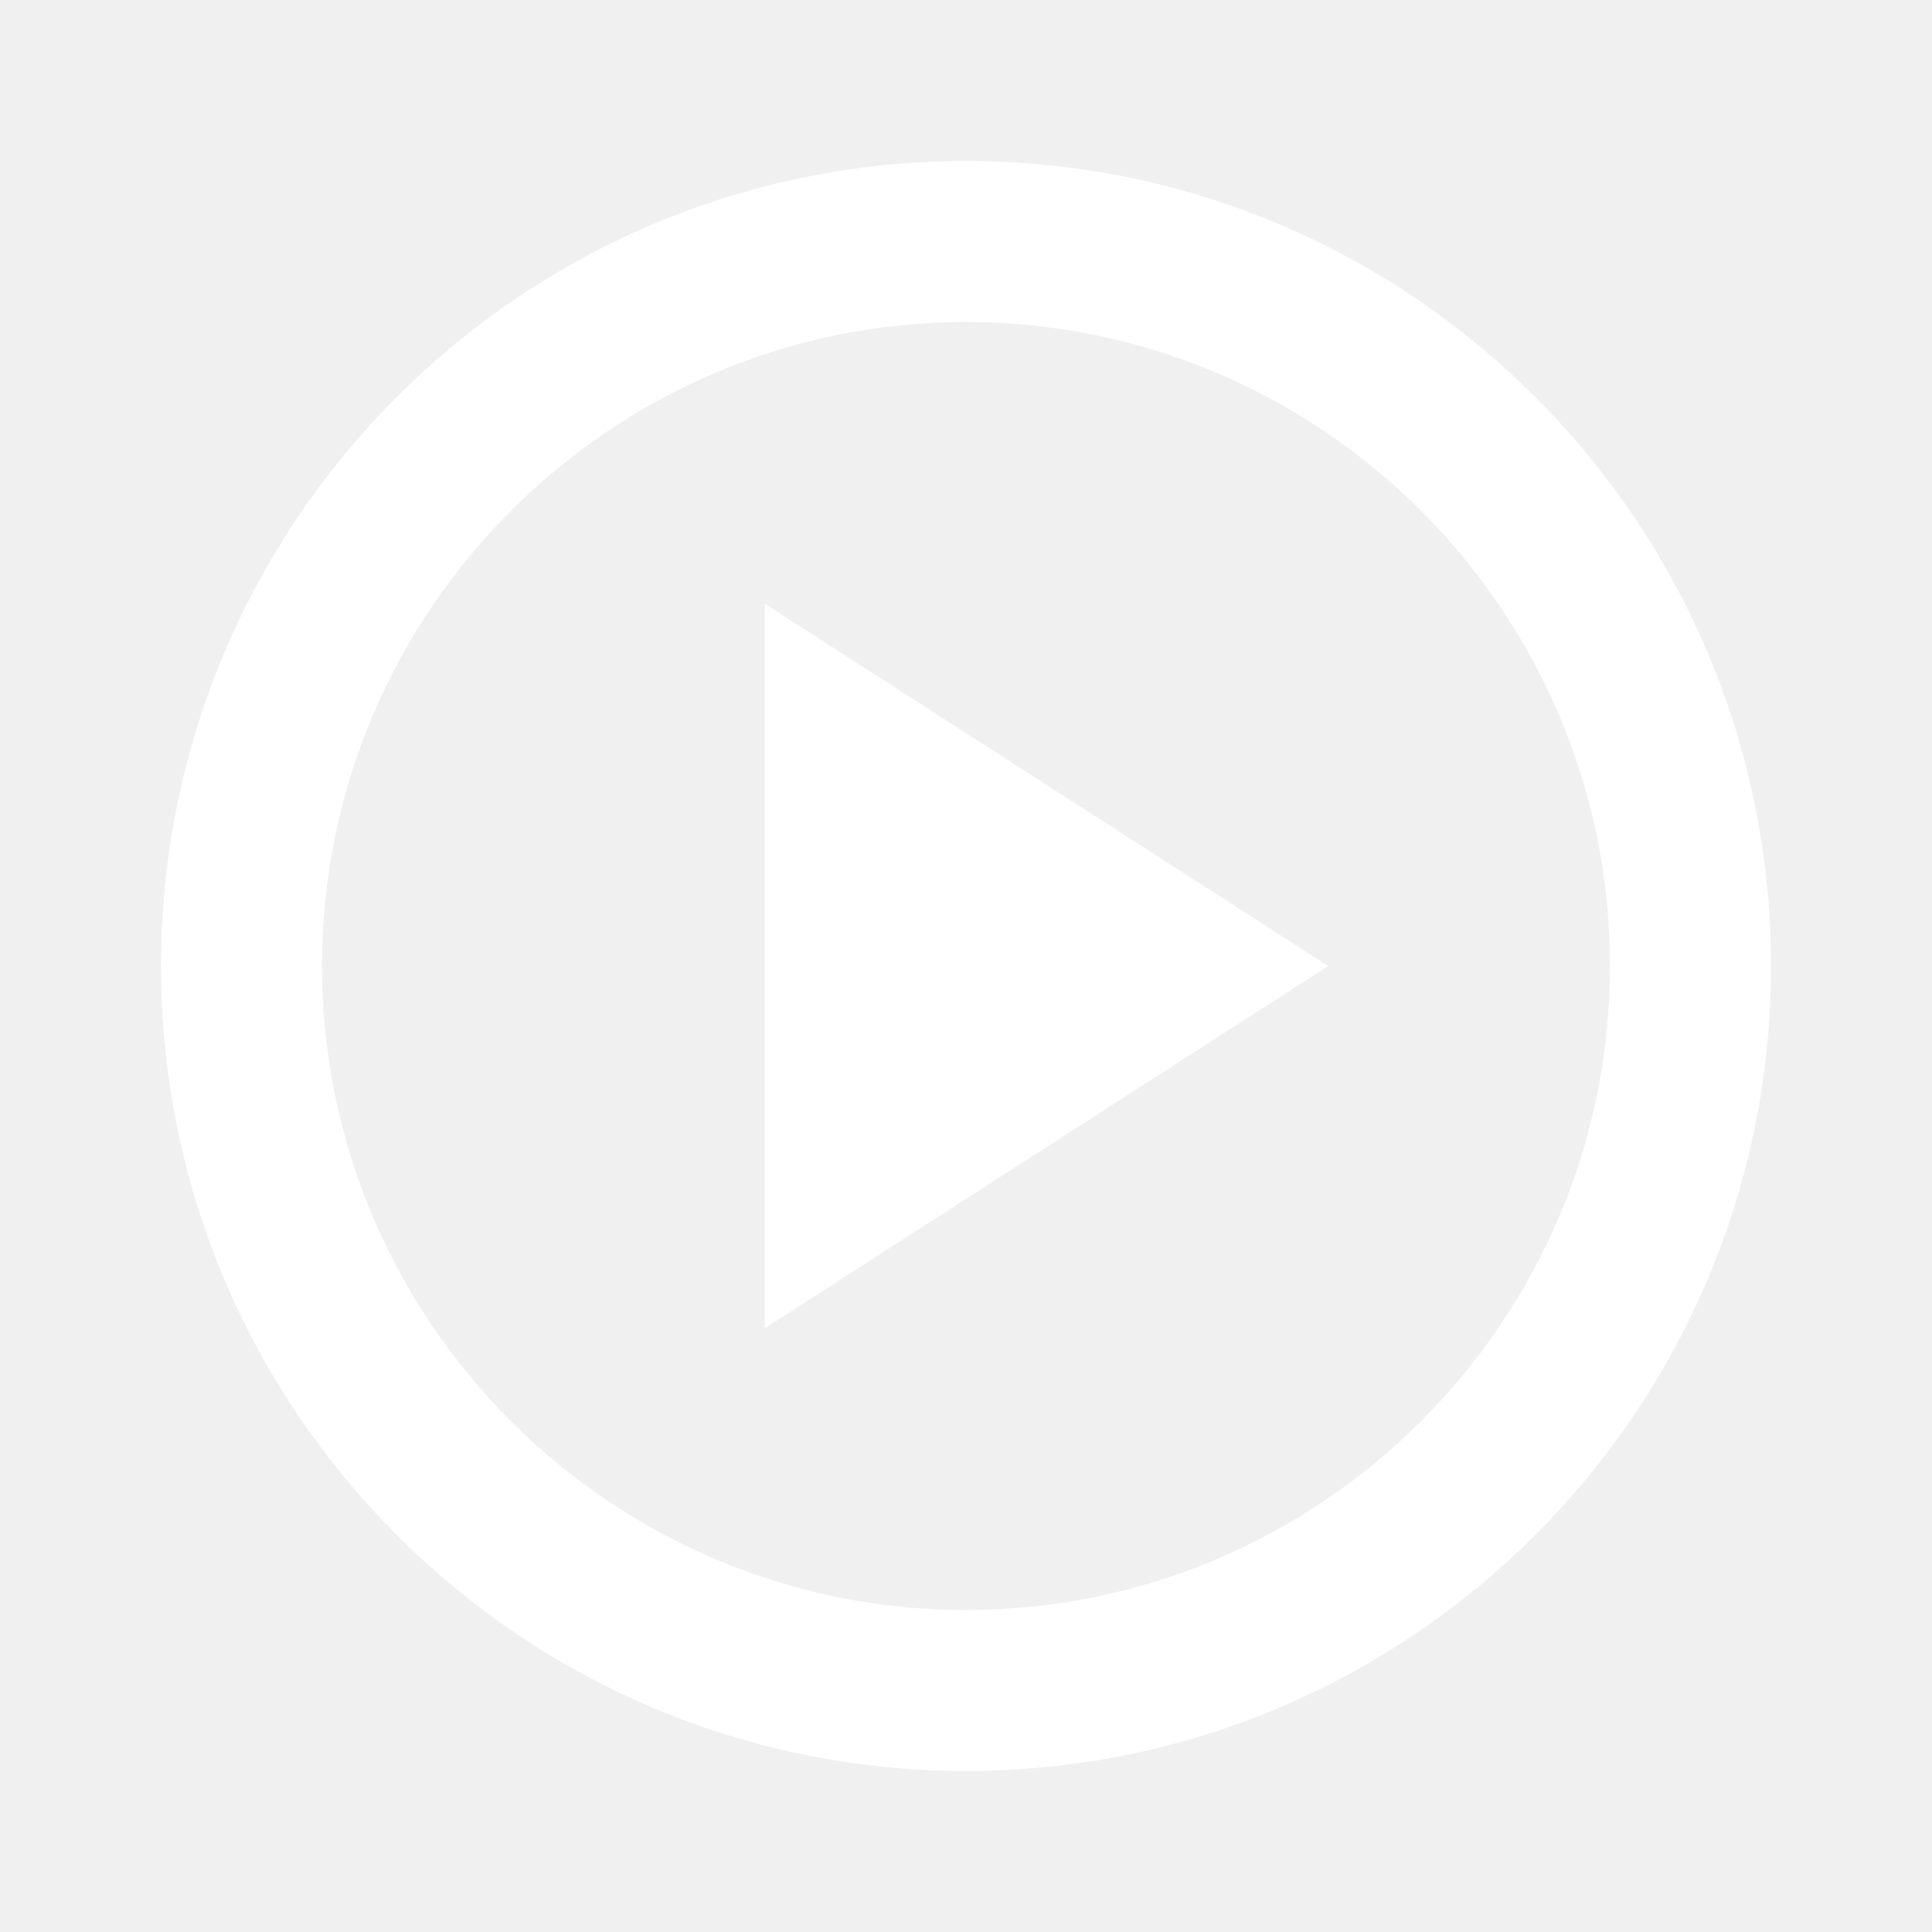
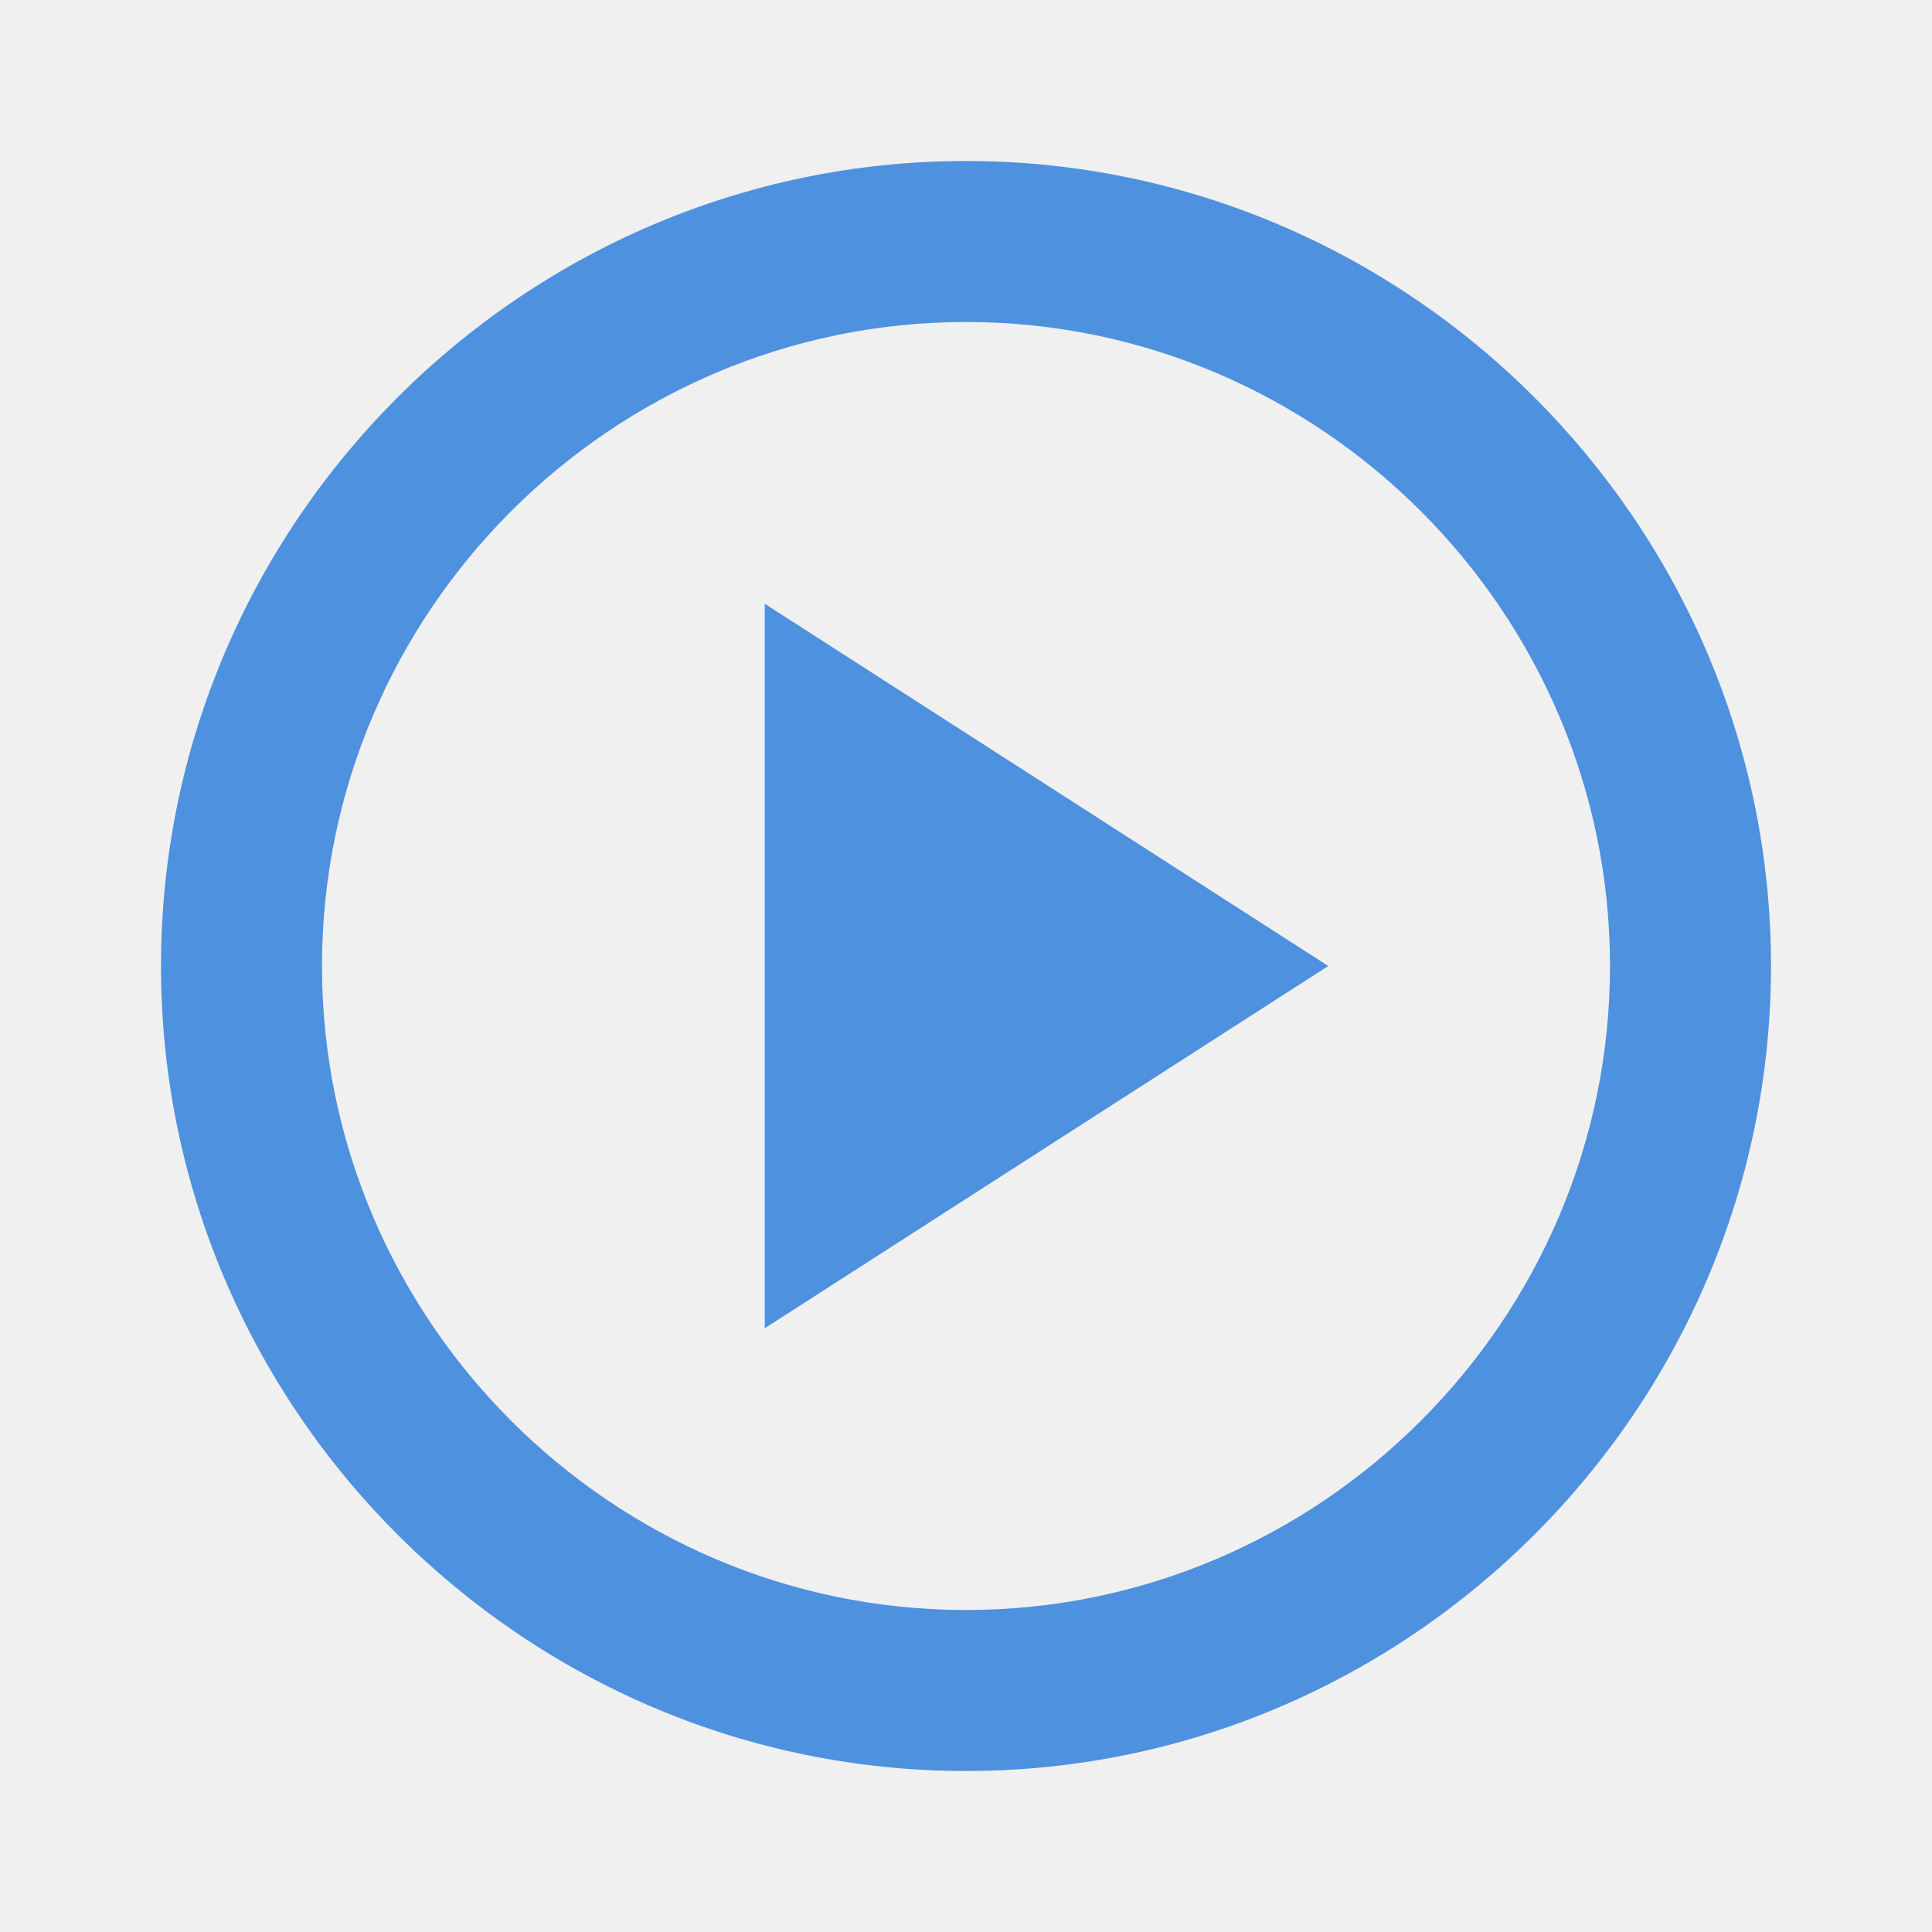
- <svg xmlns="http://www.w3.org/2000/svg" enable-background="new 0 0 24 24" height="24px" viewBox="0 0 24 24" width="24px" fill="#FFFFFF">
+ <svg xmlns="http://www.w3.org/2000/svg" version="1.1" id="Слой_1" x="0px" y="0px" viewBox="0 0 24 24" style="enable-background:new 0 0 24 24;" xml:space="preserve">
+   <style type="text/css">
+ 	.st0{fill:none;}
+ 	.st1{fill:#4E91DF;}
+ </style>
  <g>
-     <rect fill="none" height="24" width="24" />
+     <rect class="st0" width="24" height="24" />
  </g>
  <g>
-     <path d="M12,2C6.48,2,2,6.48,2,12s4.48,10,10,10s10-4.48,10-10S17.52,2,12,2z M12,20c-4.41,0-8-3.59-8-8s3.59-8,8-8s8,3.59,8,8 S16.41,20,12,20z M9.5,16.5l7-4.5l-7-4.5V16.5z" />
+     <path class="st1" d="M12,2C6.5,2,2,6.5,2,12s4.5,10,10,10s10-4.5,10-10S17.5,2,12,2z M12,20c-4.4,0-8-3.6-8-8s3.6-8,8-8s8,3.6,8,8   S16.4,20,12,20z M9.5,16.5l7-4.5l-7-4.5V16.5z" />
  </g>
</svg>
